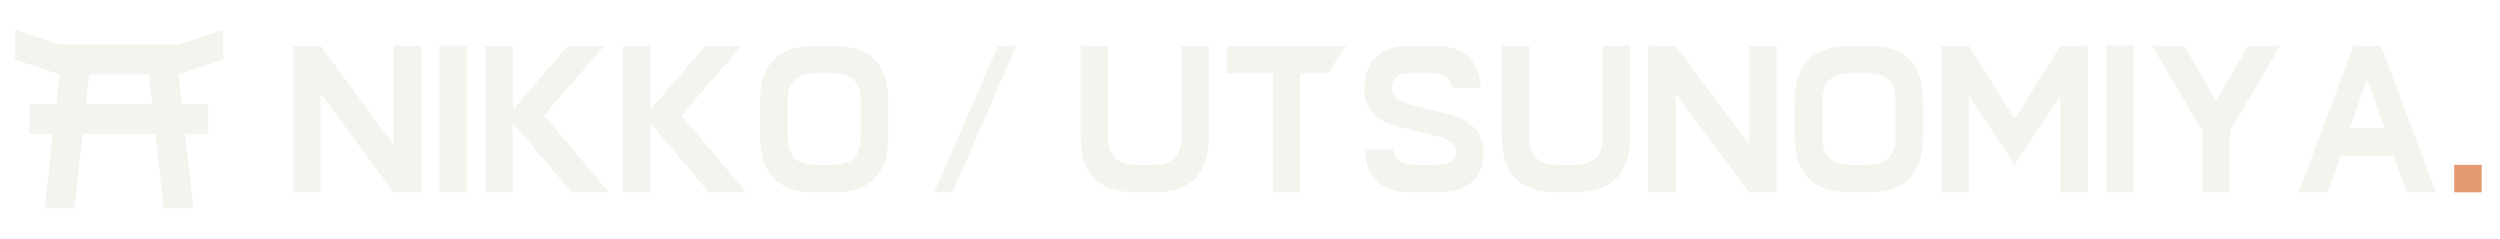
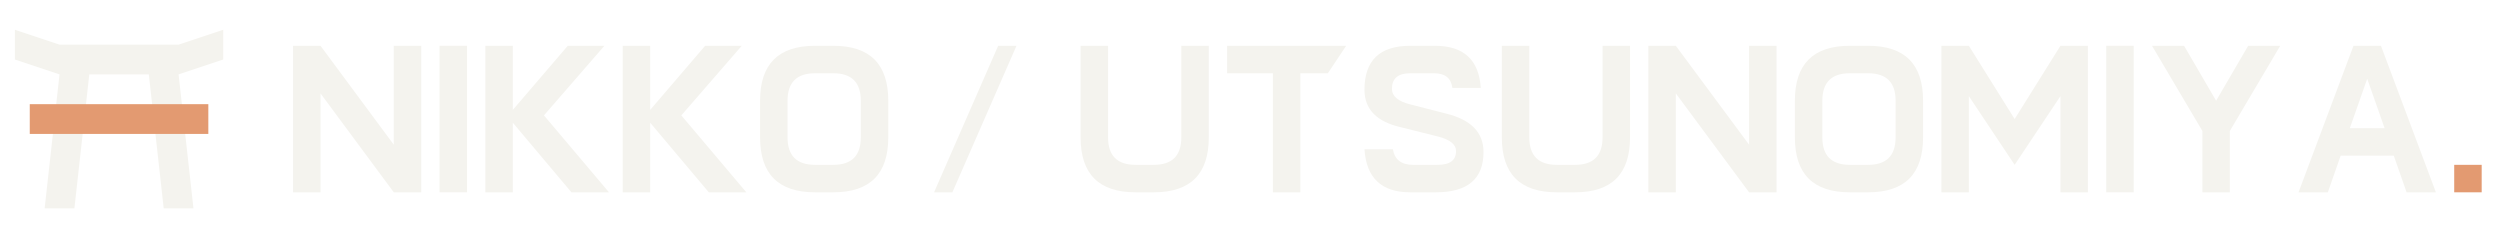
<svg xmlns="http://www.w3.org/2000/svg" width="273" height="26" viewBox="0 0 273 26" fill="#f4f3ee" role="img">
  <g transform="scale(1.625)">
    <path fill="#f4f3ee" d="m1 2 3 1h8l3-1v2l-3 1H4L1 4Zm3 3h2L5 14H3Zm6 0h2l1 9h-2Z" />
-     <path fill="#f4f3ee" d="M2 7h12v2H2z" />
+     <path fill="#e39a71" d="M2 7h12v2H2z" />
  </g>
  <path transform="translate(32 5)" fill-rule="evenodd" d="M0 16V0h3l8 10.8V0h3v16h-3L3 5.2V16Z" />
  <path transform="translate(48 5)" fill-rule="evenodd" d="M0 0h3v16H0z" />
  <path transform="translate(53 5)" fill-rule="evenodd" d="M0 0h3v7l6-7h4L6.4 7.6 13.5 16H9.4L3 8.4V16H0Z" />
  <path transform="translate(68 5)" fill-rule="evenodd" d="M0 0h3v7l6-7h4L6.4 7.6 13.5 16H9.4L3 8.4V16H0Z" />
  <path transform="translate(83 5)" fill-rule="evenodd" d="M6 0h2q6 0 6 6v4q0 6-6 6H6q-6 0-6-6V6q0-6 6-6Zm0 3q-3 0-3 3v4q0 3 3 3h2q3 0 3-3V6q0-3-3-3Z" />
  <path transform="translate(102 5)" d="M0 16 7 0h2L2 16Z" />
  <path transform="translate(118 5)" fill-rule="evenodd" d="M0 0h3v10q0 3 3 3h2q3 0 3-3V0h3v10q0 6-6 6H6q-6 0-6-6Z" />
  <path transform="translate(134 5)" fill-rule="evenodd" d="M0 0h13l-2 3H8v13H5V3H0z" />
  <path transform="translate(149 5)" fill-rule="evenodd" d="M12.7 4.6H9.6Q9.4 3 7.6 3H5q-2 0-2 1.7 0 1.2 2 1.7l3.9 1q4.1 1 4.1 4.2 0 4.4-5.2 4.4H5Q.3 16 0 11.3h3.1Q3.4 13 5.3 13H8q2 0 2-1.5 0-1.1-2-1.6l-4-1Q0 8 0 4.8 0 0 5 0h2.7q4.7 0 5 4.6Z" />
  <path transform="translate(164 5)" fill-rule="evenodd" d="M0 0h3v10q0 3 3 3h2q3 0 3-3V0h3v10q0 6-6 6H6q-6 0-6-6Z" />
  <path transform="translate(180 5)" fill-rule="evenodd" d="M0 16V0h3l8 10.8V0h3v16h-3L3 5.2V16Z" />
  <path transform="translate(196 5)" fill-rule="evenodd" d="M6 0h2q6 0 6 6v4q0 6-6 6H6q-6 0-6-6V6q0-6 6-6Zm0 3q-3 0-3 3v4q0 3 3 3h2q3 0 3-3V6q0-3-3-3Z" />
  <path transform="translate(212 5)" fill-rule="evenodd" d="M0 16V0h3l5 8 5-8h3v16h-3V5.5L8 13 3 5.5V16Z" />
  <path transform="translate(230 5)" fill-rule="evenodd" d="M0 0h3v16H0z" />
  <path transform="translate(235 5)" fill-rule="evenodd" d="M0 0h3.5L7 6l3.5-6H14L8.5 9.3V16h-3V9.3Z" />
  <path transform="translate(251 5)" fill-rule="evenodd" d="M0 16 6 0h3l6 16h-3.2l-1.4-4H4.6l-1.4 4ZM5.6 9h3.8L7.5 3.6Z" />
  <rect x="268" y="18" width="3" height="3" fill="#e39a71" />
</svg>
